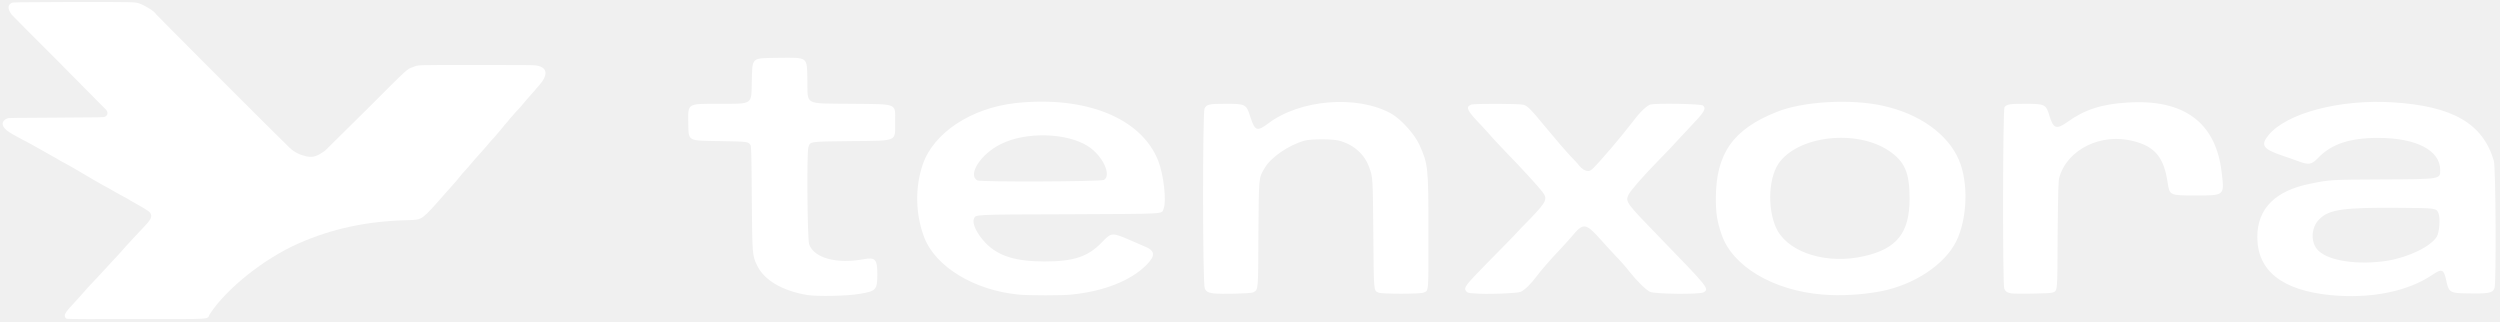
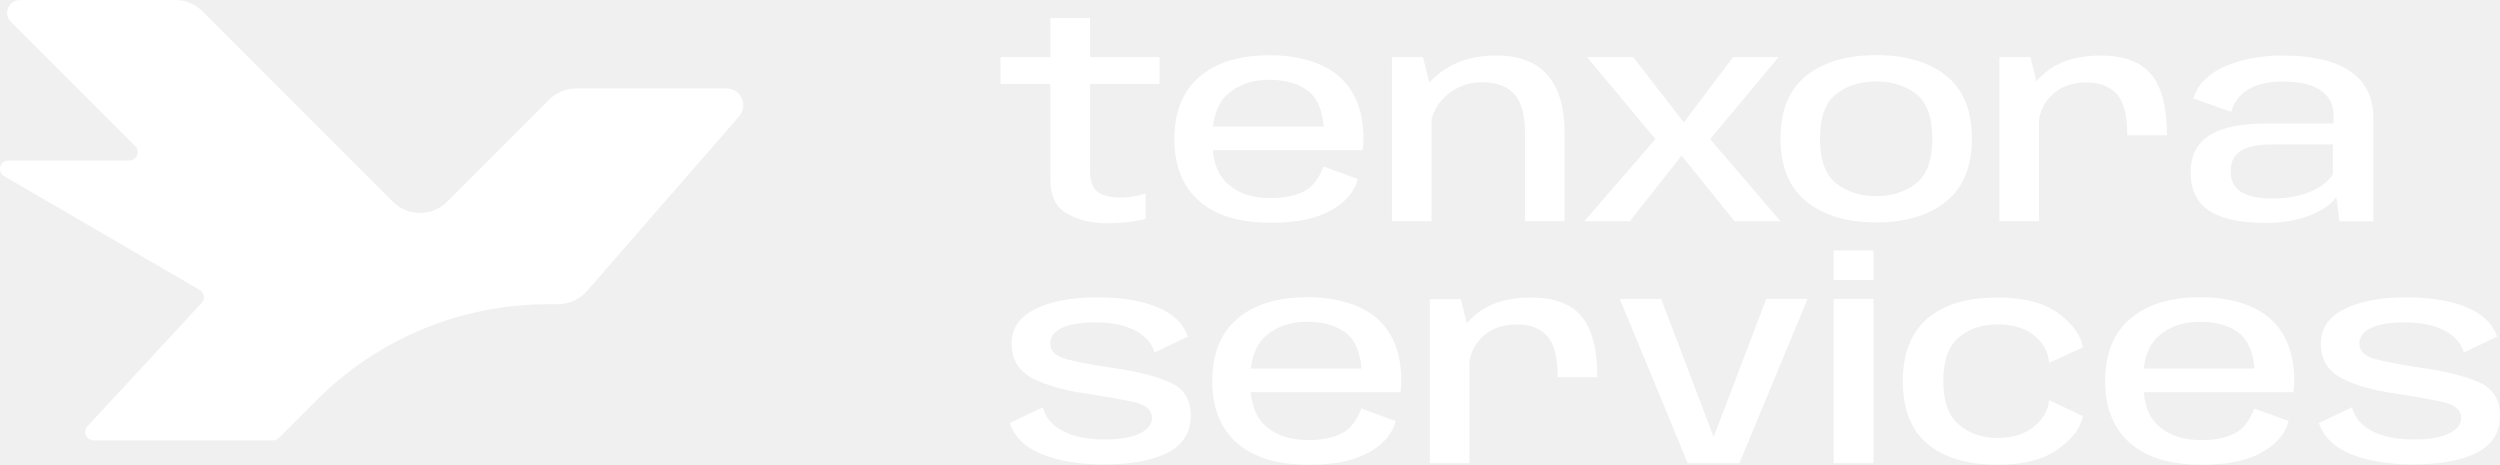
- <svg xmlns="http://www.w3.org/2000/svg" viewBox="0 0 1011.6 130.0">
-   <path fill-rule="evenodd" fill="#fff" d="M27.1 129C26.6 128.9 26.2 128.3 26.2 127.7C26.2 126.9 27 125.7 29.7 122.9C31 121.4 32.7 119.6 33.3 118.9C34.5 117.5 35.7 116.1 40.3 111.3C41.7 109.8 43.2 108.1 43.8 107.5C44.3 107 45.4 105.7 46.3 104.8C47.2 103.9 48.6 102.3 49.4 101.4C51.1 99.4 54.8 95.5 57.6 92.5C60.7 89.3 61.5 88.1 61.1 86.8C60.8 85.8 60 85.2 54.8 82.3C53.5 81.6 52 80.7 51.4 80.3C50.7 79.9 49.4 79.2 48.4 78.7C47.4 78.1 45.8 77.3 44.9 76.7C43.9 76.2 42.5 75.3 41.6 74.9C38.4 73.1 37.4 72.5 33 69.9C32.2 69.4 30.3 68.3 28.9 67.5C27.4 66.7 25.5 65.6 24.5 65.1C23.6 64.5 22.1 63.7 21.2 63.2C20.2 62.6 17.5 61.1 15 59.7C12.5 58.3 9.8 56.8 8.9 56.4C6.9 55.4 3.9 53.7 2.8 52.8C0.4 50.9 0.5 48.9 3 47.9C3.5 47.7 4.8 47.7 22.7 47.6C41.9 47.5 41.9 47.5 42.5 47.2C43.6 46.7 43.8 45.6 43 44.5C42.8 44.3 34.2 35.6 24 25.3C13.7 15 5 6.3 4.7 5.9C3.1 3.7 3 2 4.7 1.2C5.3 0.9 5.3 0.9 29.4 0.8C54.8 0.8 54.5 0.8 56.4 1.4C58.8 2.3 62.6 4.6 63.1 5.7C63.3 6.1 115.4 58.2 117.2 59.8C119.2 61.7 121.4 62.7 124.1 63.3C126.7 63.8 128.3 63.3 131.6 60.9C131.9 60.6 139.4 53.2 148.2 44.5C165.3 27.4 164.6 28 167 27.2C169.4 26.2 167.3 26.3 192.9 26.3C211.8 26.3 216.3 26.3 217.1 26.5C221.6 27.3 221.9 30.3 218.1 34.6C217.5 35.2 216.7 36.2 216.3 36.7C215.8 37.3 215.2 38 214.8 38.4C214.4 38.8 213.6 39.7 213.1 40.3C212.6 41 211.4 42.3 210.5 43.4C209.5 44.4 208.2 45.9 207.5 46.7C206.8 47.5 205.8 48.6 205.4 49.2C204.9 49.7 203.7 51.1 202.8 52.3C201.8 53.4 200.5 55 199.9 55.7C199.2 56.4 198.3 57.4 197.9 57.9C197.1 58.9 196.4 59.7 193.8 62.6C192.5 64 192 64.6 189.3 67.8C188.7 68.4 187.8 69.5 187.2 70.1C186.7 70.7 185.9 71.7 185.4 72.3C184.9 72.9 184.1 73.9 183.6 74.4C181.1 77.2 180 78.5 178.9 79.7C178.3 80.4 177.2 81.6 176.6 82.3C173.5 85.8 171.6 87.7 170.3 88.3C169.2 88.9 168.4 89 164.7 89.1C148.5 89.5 134.4 92.5 120.8 98.5C106.9 104.6 91.6 116.8 84.9 127.1C83.5 129.4 87.4 129.1 55.3 129.1C38.6 129.2 27.4 129.1 27.1 129Z" />
-   <path fill-rule="evenodd" fill="#fff" transform="translate(276.7 21.6)" d="M50.1 97.8C39.8 96.1 32.4 91.7 29.6 85.7C27.7 81.8 27.7 81.4 27.5 58.6C27.4 41.4 27.3 37.6 27 37.1C26 35.7 25.9 35.7 14.9 35.5C1.3 35.3 2 35.7 1.8 28.4C1.7 20.1 1.2 20.4 13.8 20.4C28.2 20.4 27.3 21 27.5 11.4C27.8 1.3 27.1 2 38.2 1.8C50.5 1.7 49.8 1.2 50 10.9C50.2 21.2 48.3 20.2 68 20.4C86.9 20.6 85.5 20 85.5 27.7C85.5 35.9 86.9 35.3 67.6 35.5C50.5 35.7 51.2 35.6 50.4 38C49.7 40 50 75.1 50.7 77.2C52.6 82.8 61.8 85.3 72.7 83.3C77.5 82.4 78.3 83.3 78.3 89.4C78.3 95.7 77.8 96.2 71.2 97.3C66.1 98.2 54.3 98.4 50.1 97.8ZM666.1 97.8C646.6 95.8 636.7 87.9 636.7 74.3C636.7 62.8 644 55.5 658.3 52.7C666.1 51.1 666.5 51.1 687.4 51C711.2 50.9 710.7 50.9 710.7 47.2C710.7 39.2 701 34.2 685.5 34.2C674.2 34.2 666.7 36.7 661.5 42.1C658.6 45.1 657.6 45.3 652.9 43.5C651.2 42.9 648.5 41.9 646.9 41.4C638.9 38.7 637.9 37.1 641.3 33C648.6 24.2 670 18.5 691.4 19.8C715.7 21.3 727.9 28.3 732.4 43.4C733.2 46 733.4 92.9 732.7 94.9C731.9 97 730.7 97.3 720.7 97.1C714.7 97 714.1 96.6 713.1 91.7C712.2 87.4 711.4 87 707.7 89.5C697.6 96.4 682.5 99.4 666.1 97.8ZM135.5 97.6C117.6 95.9 101.9 86.4 97.3 74.5C93.7 65.2 93.5 54.1 96.7 44.9C101.1 32.1 116.3 22.1 134.3 20.1C162.6 17.1 185 26.1 191.9 43.3C194.2 49.1 195.4 59.8 194.1 63C193.2 65.1 195.9 64.9 155.6 65.1C116.2 65.2 118.2 65.2 117.4 66.9C116.6 68.9 118.5 72.9 122.1 76.7C127.2 82 134.2 84.2 146 84.2C157.9 84.2 163.7 82.2 169.2 76.4C173 72.5 173.2 72.4 180.2 75.4C182.4 76.4 185.1 77.5 186.2 78C190.8 79.8 191 81.8 187.1 85.7C180.8 92 169.9 96.3 156.8 97.6C153.5 98 139.1 98 135.5 97.6ZM460.9 97.6C440.8 96 424.2 86.1 419.9 73.2C418.1 67.9 417.6 65 417.6 58.4C417.7 40.5 424.6 30.7 442.2 23.7C452.8 19.4 472.2 18.3 485.2 21.2C499.9 24.4 511.4 32.6 515.9 43C519.9 52.2 519.4 66.8 514.9 76C510.2 85.5 497.8 93.7 484.2 96.3C476.7 97.7 468.1 98.2 460.9 97.6ZM214.2 97.1C212.1 96.8 211.4 96.4 210.8 95.1C209.9 93.4 209.9 23.8 210.7 22.3C211.6 20.6 212.6 20.4 219.2 20.4C227.4 20.4 227.6 20.5 229.3 25.9C231.1 31.4 232 31.7 236.4 28.4C249.3 18.6 272.5 16.7 286.3 24.4C290.3 26.7 295.8 32.8 297.7 37.1C301.2 44.9 301.3 46.1 301.3 72.3C301.3 97.4 301.5 95.9 299.3 96.8C297.9 97.4 282.5 97.4 281.1 96.8C279.1 95.9 279.2 96.9 279 72.9C278.8 50.3 278.8 50.1 277.4 46.3C275.5 40.8 271.1 36.9 265.1 35.3C262.3 34.6 253.9 34.6 251.2 35.3C244.8 37.1 237.6 42 235.1 46.3C232.6 50.5 232.7 49.3 232.5 72.9C232.4 96.6 232.5 95.5 230.4 96.7C229.3 97.2 217.5 97.5 214.2 97.1ZM319.5 97.1C317.4 97 316.9 96.8 316.4 96C315.6 94.7 316.4 93.7 324.9 85C329.4 80.5 334.2 75.5 335.7 74C337.1 72.4 340.2 69.2 342.5 66.9C349.2 59.9 349.6 58.9 347.4 56C345.9 54 338.5 45.9 332.8 40.1C330.3 37.5 327 34 325.5 32.2C323.9 30.5 321.6 27.9 320.2 26.5C316.8 22.7 316.5 21.5 318.7 20.7C320 20.3 338.1 20.3 339.8 20.8C341.3 21.2 343.1 23 347.4 28.3C353.1 35.2 356.6 39.2 359 41.8C360.3 43.1 361.8 44.7 362.2 45.3C363.3 46.7 364.7 47.6 365.9 47.6C367.1 47.6 367.7 47.1 375.3 38.3C377.8 35.4 382.1 30.1 384.1 27.5C386.9 23.7 389.6 21.2 391.1 20.7C393.5 20.1 411.6 20.4 412.4 21.1C413.8 22.4 413.1 23.6 406.8 30.2C404.2 32.9 401.7 35.7 401 36.4C400.4 37.1 397.6 40.1 394.8 42.9C388.4 49.4 382.9 55.7 382.2 57.3C381 60.1 381.3 60.5 395.1 74.7C414.6 94.8 415.1 95.3 412.6 96.7C411 97.6 393 97.4 391 96.5C389.3 95.7 385.7 92.2 382.3 87.9C381.1 86.3 378.6 83.5 376.8 81.7C375 79.8 372.2 76.7 370.6 74.9C364.9 68.6 363.9 68.5 359.3 74.1C358 75.6 355.9 77.9 354.6 79.3C351.2 82.8 346.7 88 345 90.3C342.7 93.4 340.2 95.8 338.6 96.5C337.2 97.1 324.4 97.6 319.5 97.1ZM537.1 97.1C535.4 96.8 534.8 96.3 534.3 95.2C533.6 93.5 533.7 22.9 534.4 21.8C535.3 20.6 536.3 20.4 542.6 20.4C550.8 20.4 551.2 20.6 552.6 25.3C554.2 30.5 555.4 30.9 559.8 27.8C566.7 22.8 573.8 20.5 584.1 19.9C607.1 18.4 620 28 622.3 48.3C623.4 57.6 623.5 57.5 611.8 57.5C601.2 57.5 601.2 57.5 600.4 52.2C598.9 42.1 595.3 37.7 586.6 35.5C573.5 32.1 559.9 38.8 556.6 50.1C556.2 51.7 556.1 54.3 555.9 73.4C555.8 97.2 555.9 96 553.8 96.8C552.7 97.2 539.1 97.4 537.1 97.1ZM689.3 83.9C697.9 82.5 706.8 78.2 709.3 74.2C710.4 72.4 710.8 66.7 710 64.7C709.1 62.6 709.2 62.6 694.4 62.5C671.9 62.3 665.8 63.1 661.9 67C658.3 70.4 658.1 76.9 661.6 80C666.1 84.1 677.7 85.7 689.3 83.9ZM477.4 82.1C490.9 79.1 496 72.6 496 58.7C496 48.2 494 43.7 487.6 39.4C474.3 30.5 450.5 33.4 442.9 44.7C438.6 51.2 438.5 64.4 442.6 71.8C447.8 80.9 462.9 85.4 477.4 82.1ZM170 51.2C173.2 49.3 169.5 41.4 163.6 37.6C155.1 32.1 138.4 31.6 128.3 36.7C120.1 40.7 114.7 49.2 118.8 51.4C120 52.1 168.9 51.9 170 51.2Z" />
+ <svg xmlns="http://www.w3.org/2000/svg" viewBox="313.76 460.23 413.97 76.96">
+   <g fill="#fff">
+     <path d="M318.61,460.23h24.18c1.69,0,3.31.67,4.5,1.87l31.53,31.53c2.48,2.48,6.49,2.48,8.97,0l16.9-16.9c1.19-1.19,2.81-1.86,4.5-1.86h24.85c2.4,0,3.68,2.82,2.11,4.63l-25.18,28.91c-1.22,1.4-2.98,2.2-4.83,2.2h-1.69c-14.33,0-28.07,5.69-38.2,15.82l-6.31,6.31c-.26.26-.61.41-.98.41h-29.69c-1.21,0-1.85-1.45-1.02-2.34l18.9-20.42c.61-.65.45-1.7-.32-2.15l-32.38-18.84c-1.23-.71-.72-2.59.7-2.59h20.02c.77,0,1.39-.62,1.39-1.39h0c0-.37-.15-.72-.41-.98l-20.6-20.6c-1.32-1.32-.39-3.58,1.48-3.59h1.57Z" />
+     <path d="M490.44,495.61c-1.84-1.06-2.75-2.95-2.75-5.67v-15.81h-8.25v-4.45h8.25v-6.45h6.57v6.45h11.5v4.45h-11.5v14.29c0,1.81.44,3.02,1.31,3.62s2.1.9,3.67.9c1.41,0,2.82-.23,4.22-.69v4.24c-2.01.48-4.13.71-6.36.71-2.6,0-4.81-.53-6.65-1.59Z" />
+     <path d="M512.35,493.54c-2.75-2.41-4.13-5.85-4.13-10.3s1.4-7.99,4.2-10.33c2.78-2.35,6.62-3.53,11.5-3.53s9.01,1.2,11.69,3.6c2.61,2.38,3.92,5.79,3.92,10.23,0,.69-.05,1.32-.16,1.89h-25.52v-3.92h19.09c-.22-2.61-.99-4.51-2.33-5.69-1.64-1.37-3.87-2.05-6.66-2.05s-4.95.75-6.73,2.24c-1.81,1.47-2.72,4-2.72,7.58s.88,6,2.63,7.49c1.74,1.52,4.06,2.28,6.96,2.28v4.08c-5.1,0-9.01-1.19-11.73-3.57ZM528.44,492.43c1.21-.38,2.17-.99,2.88-1.82.68-.81,1.21-1.75,1.59-2.81l5.69,2.07c-.4,1.52-1.27,2.83-2.6,3.94-1.35,1.12-2.96,1.94-4.82,2.47-1.88.55-4.24.83-7.1.83v-4.08c1.69,0,3.14-.2,4.36-.6Z" />
+     <path d="M544.25,469.68h5.14l1.41,5.69v21.48h-6.55v-27.18ZM566.29,482.43c0-3.13-.6-5.35-1.8-6.64s-2.97-1.94-5.3-1.94-4.42.79-6.12,2.37c-1.7,1.58-2.55,3.63-2.55,6.13l-3.18-2.05c0-2.38,1.31-4.79,3.94-7.23,2.63-2.43,6.03-3.65,10.21-3.65,3.83,0,6.67,1.09,8.54,3.26,1.87,2.17,2.8,5.34,2.8,9.49v14.68h-6.55v-14.43Z" />
+     <path d="M587.88,483.26l-11.32-13.58h7.63l8.39,10.83,8.16-10.83h7.54l-11.34,13.58,11.64,13.6h-7.61l-8.76-10.86-8.57,10.86h-7.54l11.78-13.6Z" />
+     <path d="M612.85,493.58c-2.84-2.32-4.26-5.79-4.26-10.42s1.42-8.1,4.26-10.38c2.84-2.28,6.71-3.42,11.59-3.42s8.75,1.14,11.59,3.42c2.84,2.28,4.26,5.74,4.26,10.38s-1.42,8.1-4.26,10.42c-2.84,2.32-6.71,3.48-11.59,3.48s-8.75-1.16-11.59-3.48ZM631.06,490.59c1.78-1.41,2.67-3.88,2.67-7.4s-.89-6-2.67-7.39c-1.78-1.39-3.99-2.09-6.62-2.09s-4.84.7-6.63,2.09-2.68,3.85-2.68,7.39.89,5.99,2.68,7.4,4,2.12,6.63,2.12,4.83-.71,6.62-2.12Z" />
+     <path d="M644.84,469.68h5.14l1.41,5.76v21.41h-6.55v-27.18ZM664.25,475.77c-1.18-1.26-2.83-1.89-4.96-1.89-2.44,0-4.38.71-5.81,2.13-1.43,1.42-2.14,3.09-2.14,5.01l-2.51-1.91c0-2.5,1.14-4.75,3.43-6.72,2.29-1.97,5.4-2.96,9.33-2.96s6.65,1.05,8.39,3.13c1.74,2.09,2.6,5.45,2.6,10.07h-6.57c0-3.32-.59-5.61-1.78-6.87Z" />
+     <path d="M683.77,496.71c-1.51-.28-2.8-.75-3.9-1.41s-1.92-1.52-2.5-2.59c-.58-1.08-.86-2.39-.86-3.94s.29-2.75.86-3.78c.58-1.03,1.41-1.86,2.5-2.5,1.09-.64,2.4-1.1,3.93-1.38,1.53-.28,3.24-.43,5.13-.43h11.25v-1.27c0-1.29-.35-2.36-1.04-3.2-.69-.85-1.66-1.47-2.9-1.88-1.24-.41-2.74-.61-4.47-.61-1.41,0-2.71.17-3.88.52-1.17.35-2.17.89-2.98,1.65s-1.38,1.71-1.68,2.86l-6.29-2.21c.38-1.23,1.04-2.29,1.98-3.19.94-.9,2.07-1.63,3.41-2.2s2.81-1,4.41-1.29,3.27-.44,4.99-.44c3.2,0,5.91.38,8.15,1.13,2.24.75,3.94,1.9,5.12,3.43,1.18,1.54,1.76,3.5,1.76,5.9v16.99h-5.62l-.51-4.06c-.28.48-.74.96-1.39,1.46-.65.5-1.48.97-2.48,1.42-1,.45-2.16.8-3.49,1.06s-2.81.39-4.44.39c-1.86,0-3.54-.14-5.05-.43ZM694.7,492.54c1.35-.38,2.49-.88,3.41-1.51.92-.63,1.58-1.28,1.96-1.96v-4.93h-10.07c-.97,0-1.87.07-2.71.21-.84.14-1.56.36-2.18.68s-1.1.76-1.45,1.35-.53,1.32-.53,2.21.18,1.63.53,2.21c.35.58.85,1.05,1.5,1.38.65.34,1.38.58,2.21.71.83.14,1.74.21,2.72.21,1.72,0,3.26-.19,4.61-.57Z" />
+     <path d="M486.38,535.48c-2.79-1.11-4.6-2.83-5.43-5.19l5.49-2.63c.43,1.71,1.54,3.02,3.32,3.95,1.78.93,4.08,1.39,6.89,1.39,2.52,0,4.46-.33,5.82-.98,1.36-.65,2.04-1.52,2.04-2.59,0-1.34-1.06-2.23-3.18-2.67-2.12-.45-4.67-.9-7.65-1.36-3.55-.48-6.5-1.31-8.86-2.49-2.36-1.18-3.54-3.11-3.54-5.79,0-2.54,1.31-4.44,3.92-5.73s6-1.92,10.17-1.92,7.36.54,10,1.62c2.64,1.08,4.34,2.71,5.09,4.88l-5.51,2.63c-.42-1.51-1.47-2.71-3.17-3.62-1.7-.91-3.88-1.36-6.56-1.36-2.54,0-4.43.31-5.68.93-1.25.62-1.88,1.48-1.88,2.57,0,1.31,1,2.2,3.01,2.67,2.01.48,4.44.93,7.3,1.36,3.6.48,6.66,1.22,9.18,2.24,2.53,1.01,3.79,2.9,3.79,5.65s-1.27,4.84-3.8,6.14c-2.54,1.3-6.08,1.95-10.63,1.95-3.96,0-7.34-.55-10.13-1.66Z" />
+     <path d="M518.62,533.61c-2.75-2.41-4.13-5.85-4.13-10.3s1.4-7.99,4.2-10.33c2.78-2.35,6.62-3.53,11.5-3.53s9.01,1.2,11.69,3.6c2.61,2.38,3.92,5.79,3.92,10.23,0,.69-.05,1.32-.16,1.89h-25.52v-3.92h19.09c-.22-2.61-.99-4.51-2.33-5.69-1.64-1.37-3.87-2.05-6.66-2.05s-4.95.75-6.73,2.24c-1.81,1.47-2.72,4-2.72,7.58s.88,6,2.63,7.49c1.74,1.52,4.06,2.28,6.96,2.28v4.08c-5.1,0-9.01-1.19-11.73-3.57ZM534.71,532.51c1.21-.38,2.17-.99,2.88-1.82.68-.81,1.21-1.75,1.59-2.81l5.69,2.07c-.4,1.52-1.27,2.83-2.6,3.94-1.35,1.12-2.96,1.94-4.82,2.47-1.88.55-4.24.83-7.1.83v-4.08c1.69,0,3.14-.2,4.36-.6Z" />
+     <path d="M550.52,509.76h5.14l1.41,5.76v21.41h-6.55v-27.18ZM569.93,515.84c-1.18-1.26-2.83-1.89-4.96-1.89-2.44,0-4.38.71-5.81,2.13-1.43,1.42-2.14,3.09-2.14,5.01l-2.51-1.91c0-2.5,1.14-4.75,3.43-6.72,2.29-1.97,5.4-2.96,9.33-2.96s6.65,1.05,8.39,3.13c1.74,2.09,2.6,5.45,2.6,10.07h-6.57c0-3.32-.59-5.61-1.78-6.87Z" />
+     <path d="M581.96,509.73h6.87l8.67,22.8h.05l8.67-22.8h6.85l-11.29,27.2h-8.55l-11.25-27.2Z" />
+     <path d="M623.98,501.71v4.89h-6.59v-4.89h6.59ZM617.39,509.73h6.59v27.2h-6.59v-27.2Z" />
+     <path d="M632.92,533.72c-2.72-2.31-4.08-5.76-4.08-10.34s1.36-8.11,4.08-10.42c2.72-2.31,6.59-3.46,11.62-3.46,4.39,0,7.77.89,10.13,2.66,2.36,1.78,3.68,3.64,3.98,5.59l-5.58,2.56c-.14-1.8-.96-3.31-2.47-4.53s-3.53-1.83-6.06-1.83-4.71.71-6.42,2.14c-1.71,1.43-2.57,3.86-2.57,7.28s.87,5.73,2.6,7.19c1.74,1.46,3.86,2.19,6.38,2.19s4.54-.63,6.05-1.89c1.51-1.26,2.34-2.72,2.48-4.38l5.58,2.65c-.29,1.84-1.62,3.65-3.99,5.41-2.37,1.76-5.74,2.64-10.12,2.64-5.03,0-8.9-1.16-11.62-3.47Z" />
+     <path d="M666.48,533.61c-2.75-2.41-4.13-5.85-4.13-10.3s1.4-7.99,4.2-10.33c2.78-2.35,6.62-3.53,11.5-3.53s9.01,1.2,11.69,3.6c2.61,2.38,3.92,5.79,3.92,10.23,0,.69-.05,1.32-.16,1.89h-25.52v-3.92h19.09c-.22-2.61-.99-4.51-2.33-5.69-1.64-1.37-3.87-2.05-6.66-2.05s-4.95.75-6.73,2.24c-1.81,1.47-2.72,4-2.72,7.58s.88,6,2.63,7.49c1.74,1.52,4.06,2.28,6.96,2.28v4.08c-5.1,0-9.01-1.19-11.73-3.57ZM682.57,532.51c1.21-.38,2.17-.99,2.88-1.82.68-.81,1.21-1.75,1.59-2.81l5.69,2.07c-.4,1.52-1.27,2.83-2.6,3.94-1.35,1.12-2.96,1.94-4.82,2.47-1.88.55-4.24.83-7.1.83v-4.08c1.69,0,3.14-.2,4.36-.6Z" />
+     <path d="M703.17,535.48c-2.79-1.11-4.6-2.83-5.43-5.19l5.49-2.63c.43,1.71,1.54,3.02,3.32,3.95,1.78.93,4.08,1.39,6.89,1.39,2.52,0,4.46-.33,5.82-.98,1.36-.65,2.04-1.52,2.04-2.59,0-1.34-1.06-2.23-3.18-2.67-2.12-.45-4.67-.9-7.65-1.36-3.55-.48-6.5-1.31-8.86-2.49-2.36-1.18-3.54-3.11-3.54-5.79,0-2.54,1.31-4.44,3.92-5.73s6-1.92,10.17-1.92,7.36.54,10,1.62c2.64,1.08,4.34,2.71,5.09,4.88l-5.51,2.63c-.42-1.51-1.47-2.71-3.17-3.62-1.7-.91-3.88-1.36-6.56-1.36-2.54,0-4.43.31-5.68.93-1.25.62-1.88,1.48-1.88,2.57,0,1.31,1,2.2,3.01,2.67,2.01.48,4.44.93,7.3,1.36,3.6.48,6.66,1.22,9.18,2.24,2.53,1.01,3.79,2.9,3.79,5.65s-1.27,4.84-3.8,6.14c-2.54,1.3-6.08,1.95-10.63,1.95-3.96,0-7.34-.55-10.13-1.66Z" />
+   </g>
</svg>
